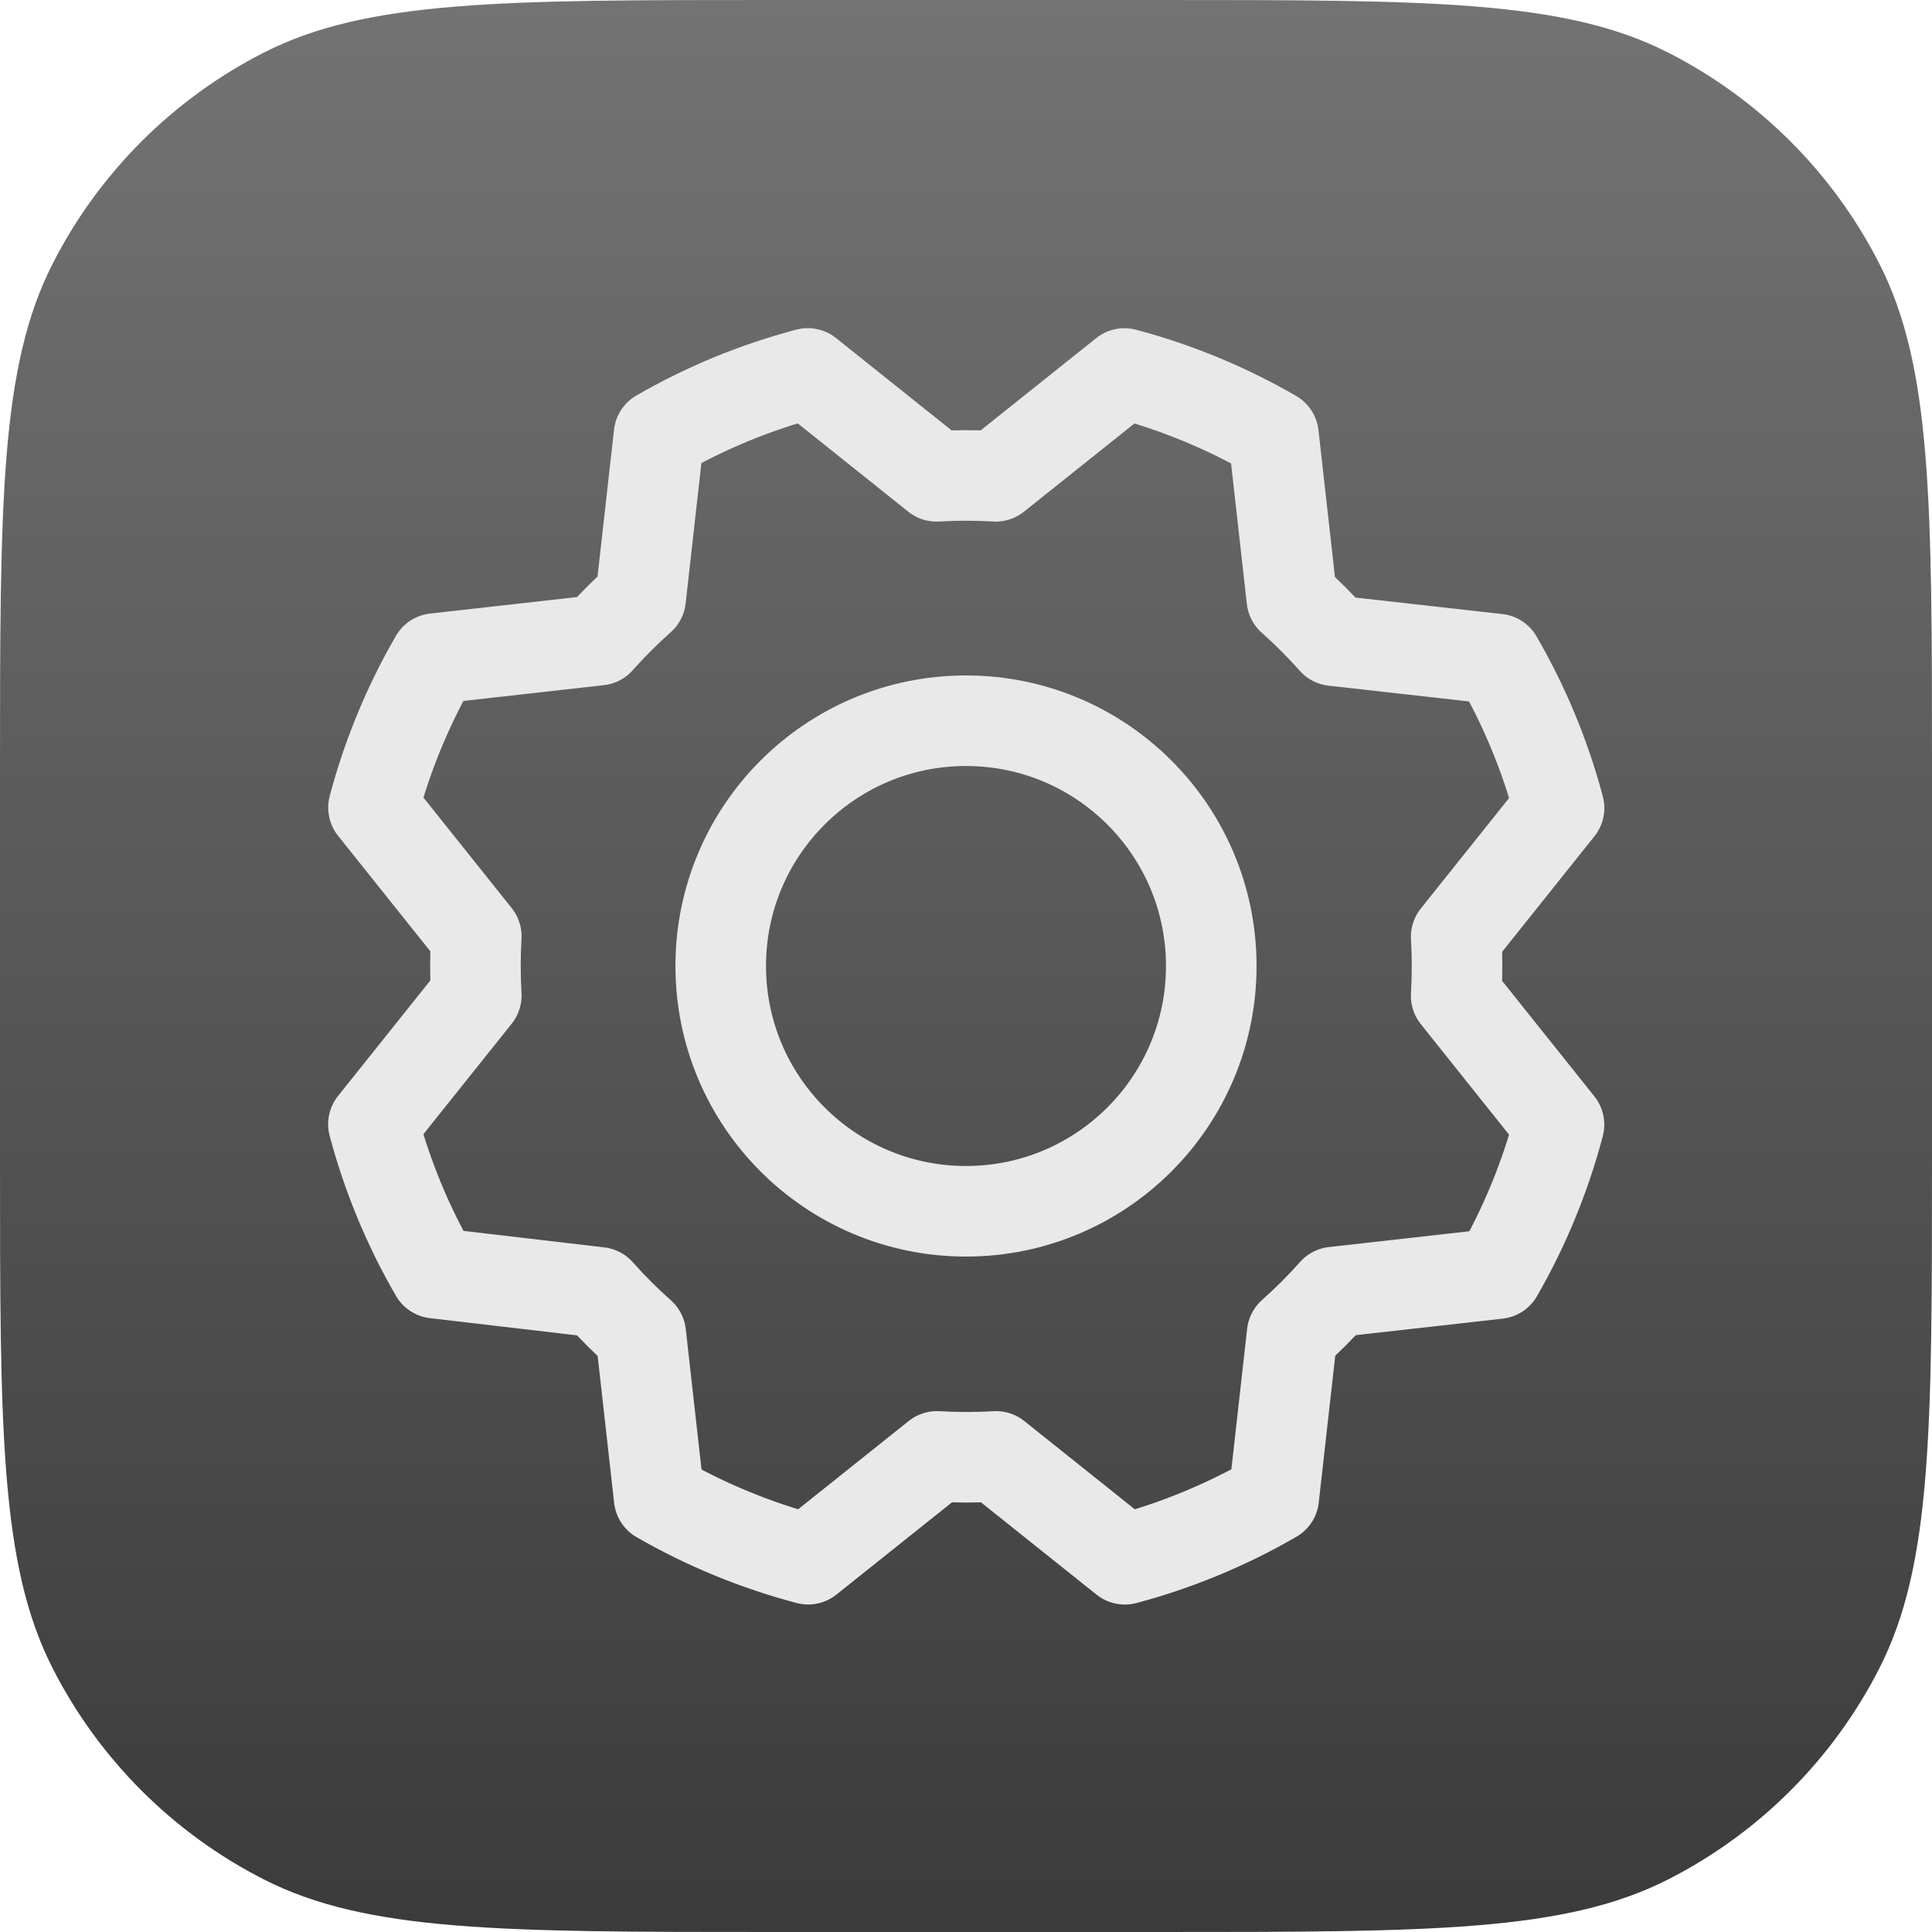
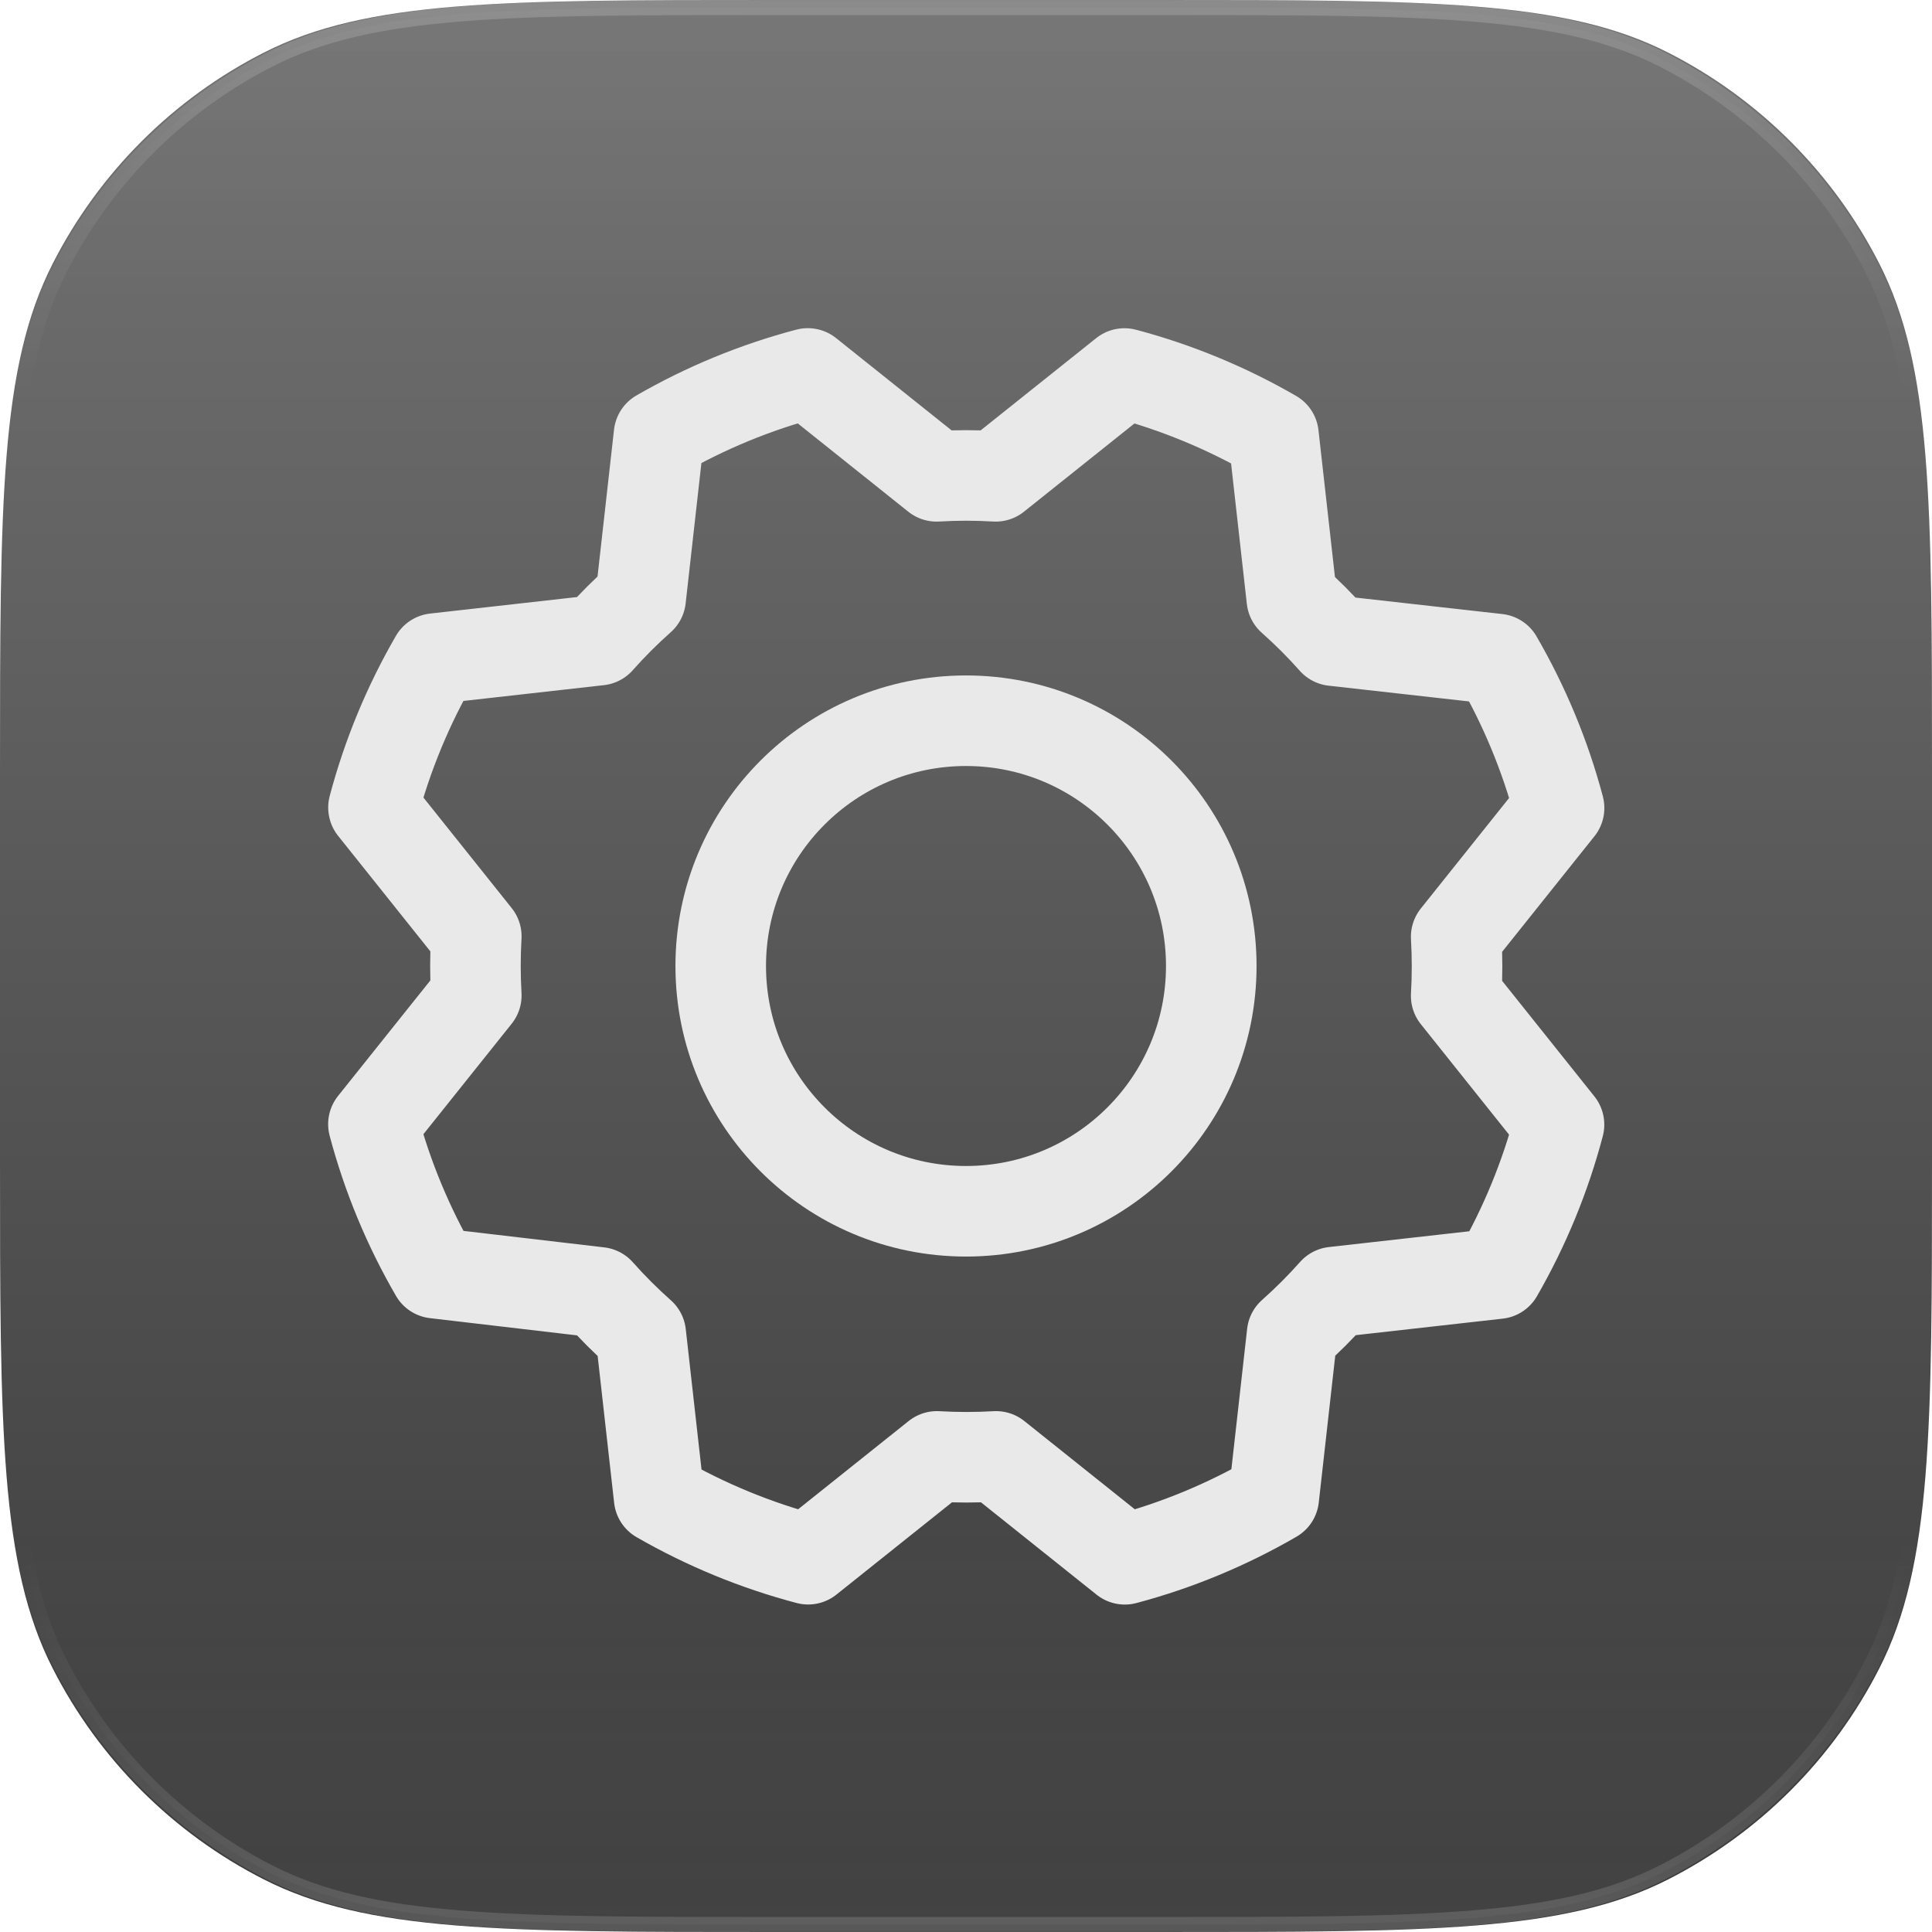
<svg xmlns="http://www.w3.org/2000/svg" viewBox="0 0 64 64" fill="none">
  <path d="M0 25.6C0 16.64 0 12.159 1.744 8.736C3.278 5.726 5.726 3.278 8.736 1.744C12.158 0 16.64 0 25.6 0H38.4C47.36 0 51.841 0 55.264 1.744C58.275 3.278 60.722 5.726 62.256 8.736C64 12.158 64 16.64 64 25.6V38.4C64 47.36 64 51.841 62.256 55.264C60.722 58.275 58.275 60.722 55.264 62.256C51.842 64 47.36 64 38.4 64H25.6C16.64 64 12.159 64 8.736 62.256C5.726 60.722 3.278 58.275 1.744 55.264C0 51.842 0 47.36 0 38.4V25.6Z" fill="url(#a)" />
+   <path d="M0 25.6C0 16.64 0 12.159 1.744 8.736C3.278 5.726 5.726 3.278 8.736 1.744C12.158 0 16.64 0 25.6 0H38.4C47.36 0 51.841 0 55.264 1.744C58.275 3.278 60.722 5.726 62.256 8.736C64 12.158 64 16.64 64 25.6V38.4C64 47.36 64 51.841 62.256 55.264C60.722 58.275 58.275 60.722 55.264 62.256C51.842 64 47.36 64 38.4 64H25.6C16.64 64 12.159 64 8.736 62.256C5.726 60.722 3.278 58.275 1.744 55.264C0 51.842 0 47.36 0 38.4V25.6Z" transform="matrix(.9921875 0 0 .9921875 .25 .25)" fill="url(#z)" stroke="url(#y)" stroke-width=".5" />
  <path d="M32 40.125C36.487 40.125 40.125 36.487 40.125 32C40.125 27.513 36.487 23.875 32 23.875C27.512 23.875 23.875 27.513 23.875 32C23.875 36.487 27.512 40.125 32 40.125Z" stroke="#E9E9E9" stroke-width="3" stroke-linecap="round" stroke-linejoin="round" />
  <path d="M14.415 42.175C13.518 40.629 12.83 38.969 12.37 37.241L15.778 32.976C15.74 32.324 15.74 31.67 15.778 31.017L12.372 26.752C12.831 25.023 13.517 23.364 14.413 21.816L19.839 21.206C20.272 20.718 20.734 20.256 21.222 19.823L21.831 14.4C23.377 13.508 25.034 12.826 26.759 12.371L31.025 15.779C31.677 15.74 32.331 15.74 32.983 15.779L37.249 12.373C38.977 12.832 40.637 13.518 42.185 14.414L42.794 19.84C43.282 20.273 43.744 20.735 44.177 21.223L49.601 21.832C50.498 23.379 51.186 25.038 51.646 26.766L48.238 31.032C48.276 31.684 48.276 32.338 48.238 32.99L51.644 37.255C51.188 38.983 50.505 40.643 49.613 42.191L44.187 42.801C43.754 43.289 43.292 43.751 42.804 44.184L42.195 49.608C40.648 50.505 38.989 51.193 37.261 51.653L32.995 48.245C32.343 48.283 31.689 48.283 31.037 48.245L26.771 51.651C25.044 51.195 23.384 50.512 21.835 49.62L21.226 44.194C20.738 43.761 20.276 43.299 19.843 42.811L14.415 42.175Z" stroke="#E9E9E9" stroke-width="3" stroke-linecap="round" stroke-linejoin="round" />
  <defs>
    <linearGradient id="a" x1="32" y1="0" x2="32" y2="64" gradientUnits="userSpaceOnUse">
      <stop stop-color="#737373" />
      <stop offset="1" stop-color="#3B3B3B" />
    </linearGradient>
+     <linearGradient id="y" x1="0" y1="0" x2="0" y2="64" gradientUnits="userSpaceOnUse">
+       <stop stop-color="#fff" stop-opacity=".17" />
+       <stop offset=".2" stop-color="#fff" stop-opacity="0" />
+       <stop offset=".8" stop-color="#fff" stop-opacity="0" />
+       <stop offset="1" stop-color="#fff" stop-opacity=".15" />
+     </linearGradient>
+     <linearGradient id="z" x1="0" y1="0" x2="0" y2="64" gradientUnits="userSpaceOnUse">
+       <stop stop-color="#fff" stop-opacity=".03" />
+       <stop offset=".15" stop-color="#fff" stop-opacity="0" />
+       <stop offset=".8" stop-color="#fff" stop-opacity="0" />
+       <stop offset="1" stop-color="#fff" stop-opacity=".035" />
+     </linearGradient>
  </defs>
</svg>
